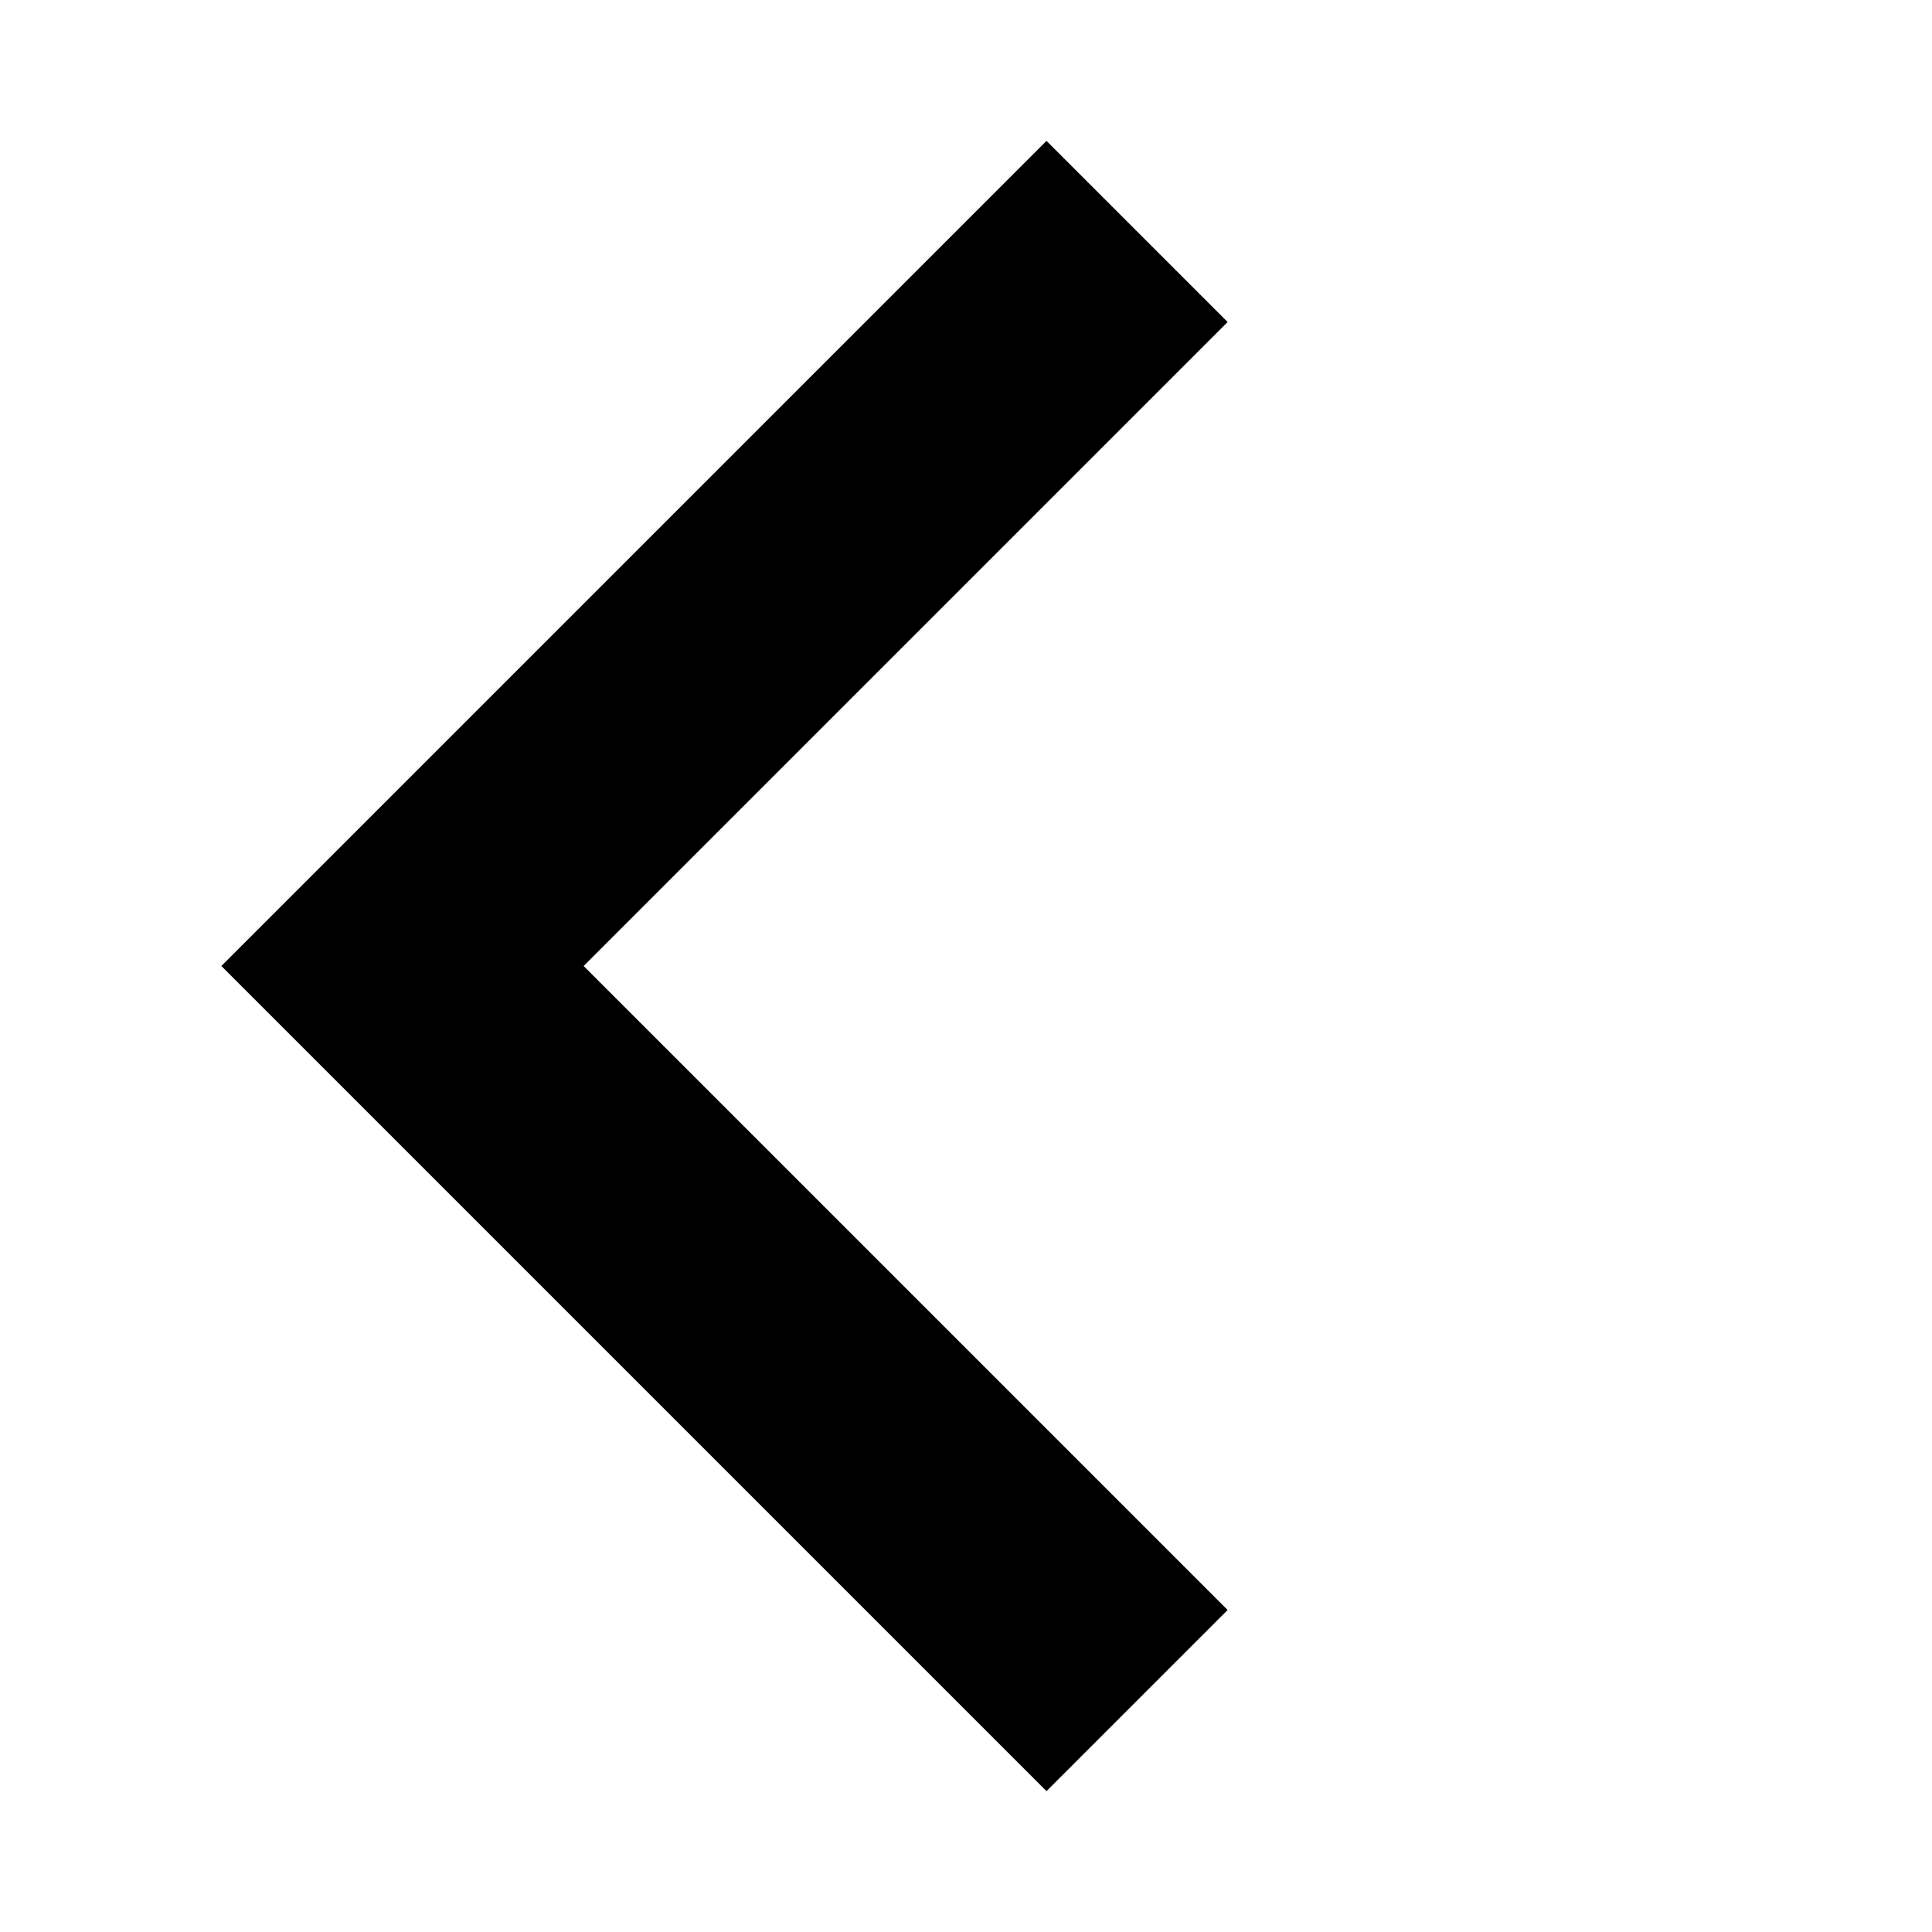
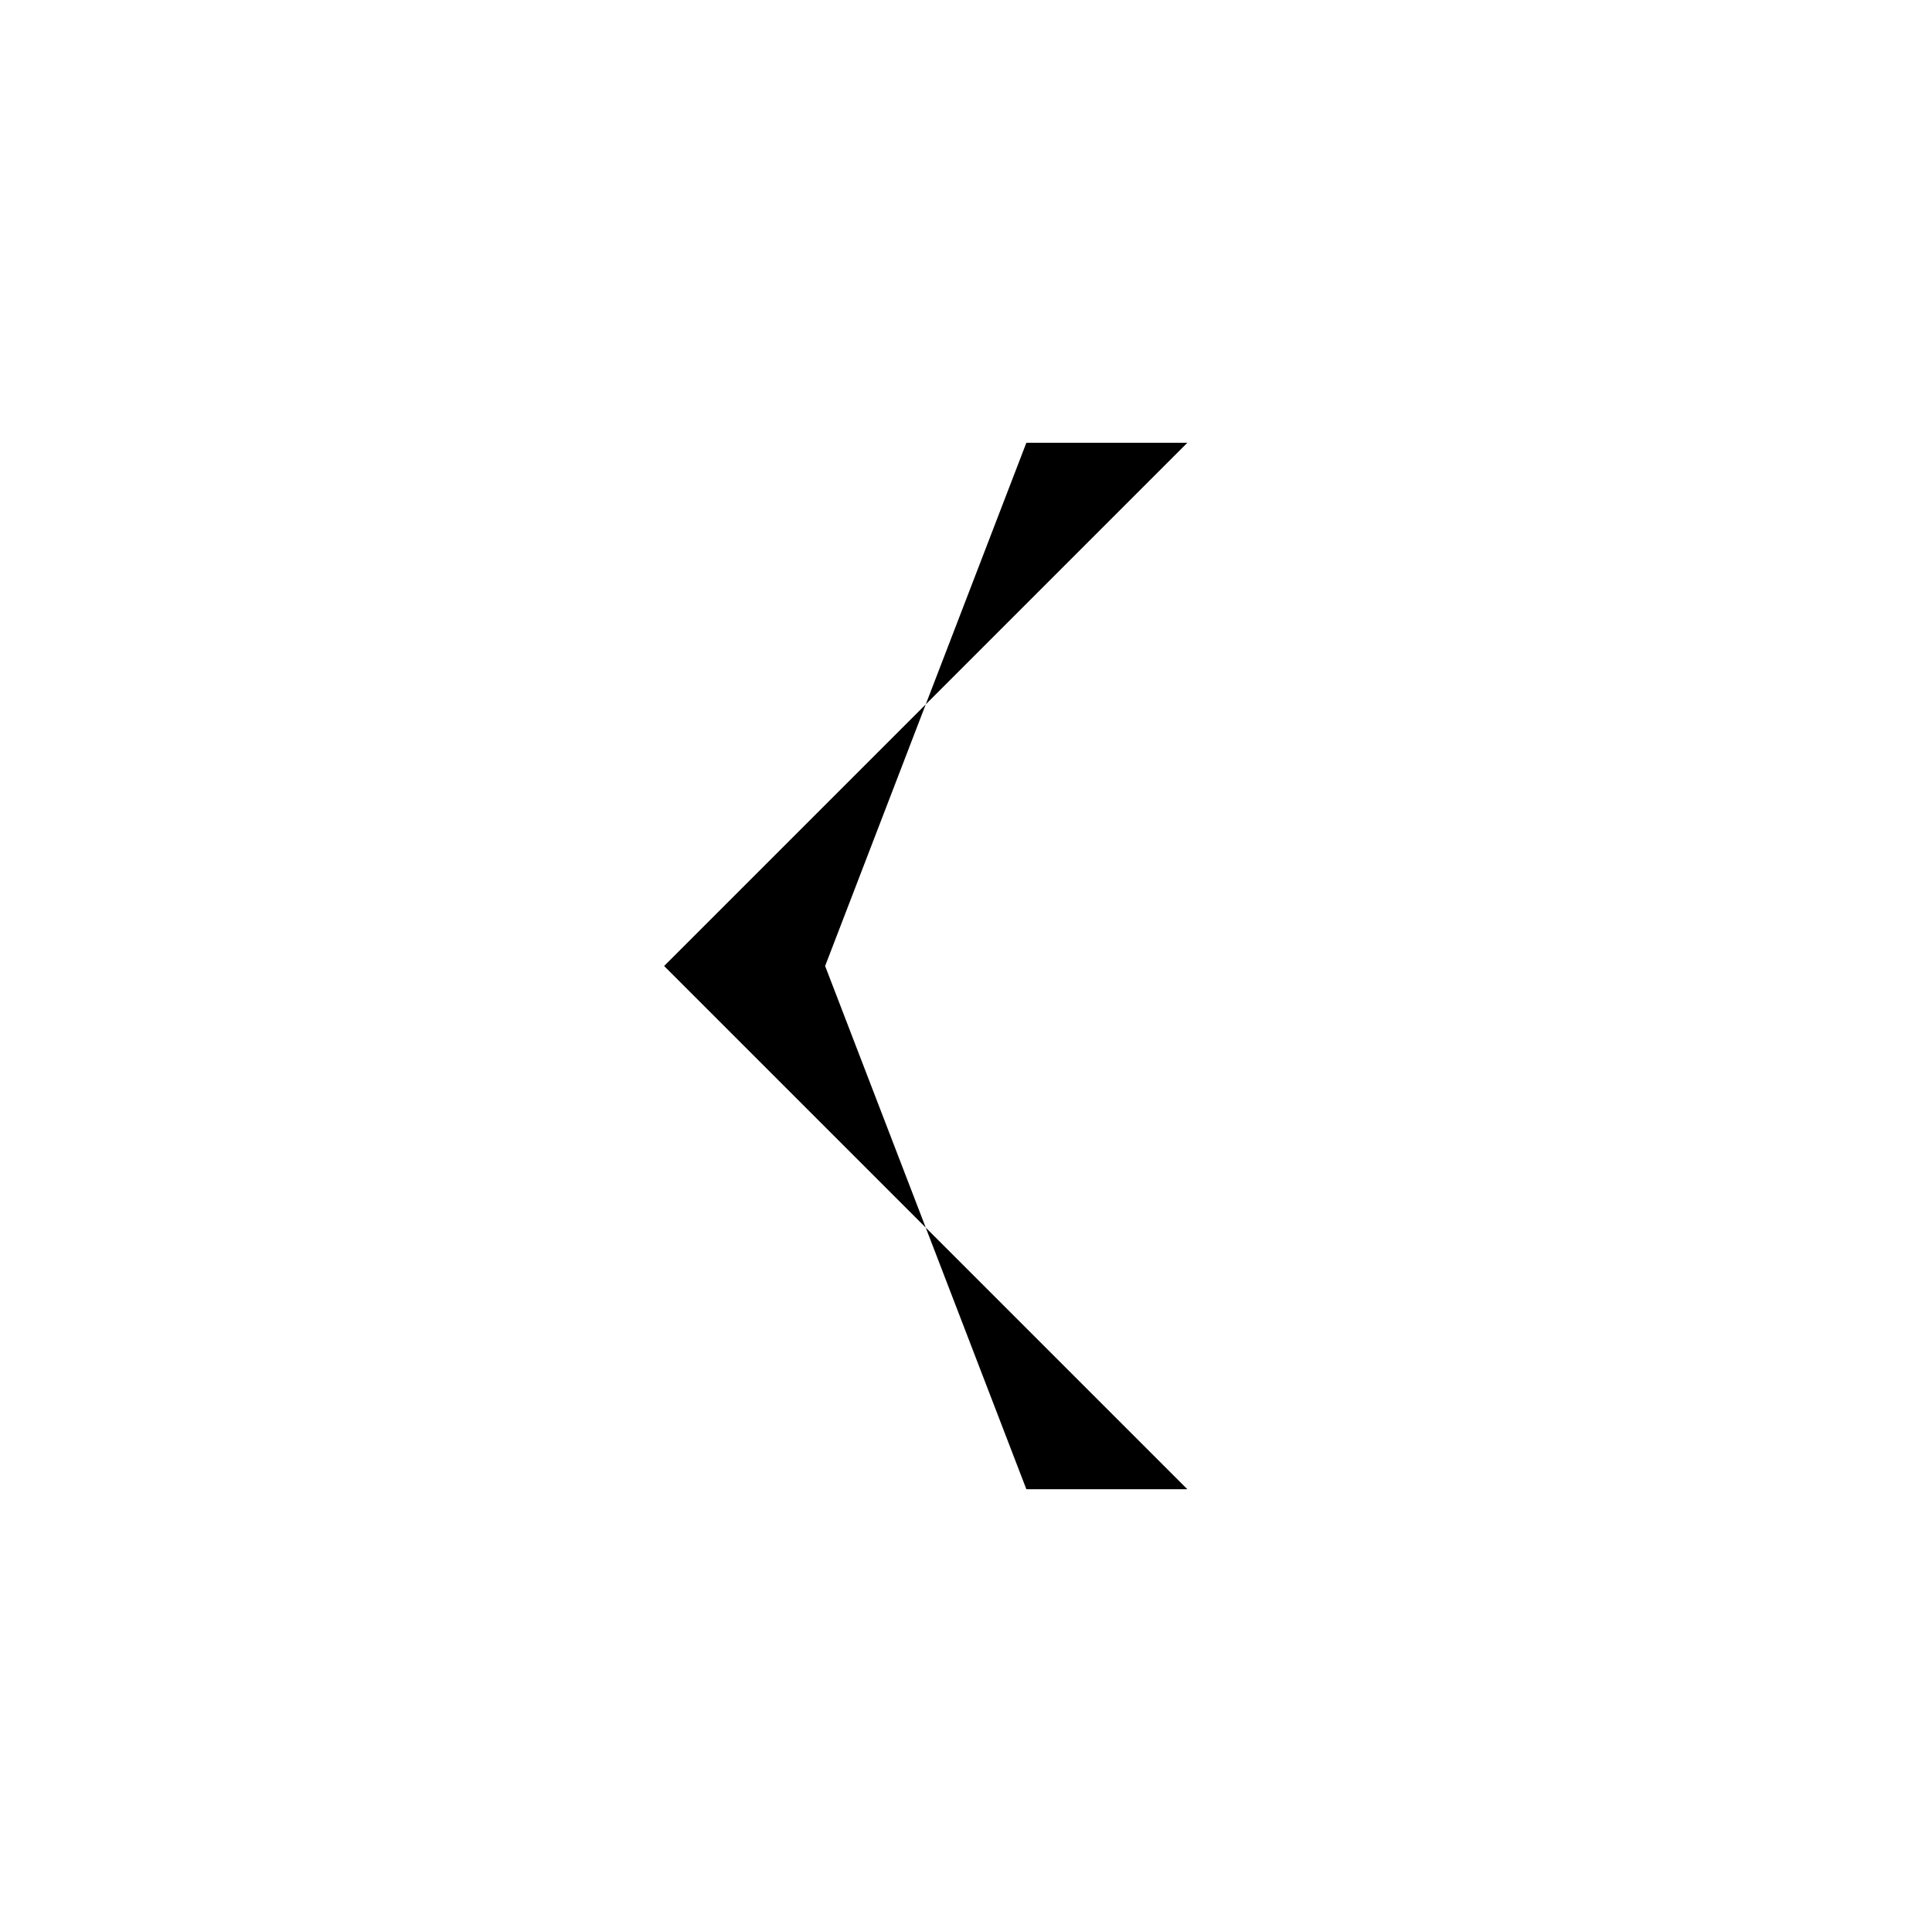
<svg xmlns="http://www.w3.org/2000/svg" width="24" height="24" viewBox="0 0 24 24" fill="currentColor" stroke="none" stroke-width="2.24" stroke-linecap="round" stroke-linejoin="round" fill-rule="evenodd" clip-rule="evenodd" aria-hidden="true">
-   <path d="M15.25 4 7.25 12l8 8-2.25 2.25L2.75 12 13 1.75z" />
+   <path d="M14.75 5.5 8.25 12l6.5 6.5h-2L10.25 12l2.5-6.5z" />
</svg>
